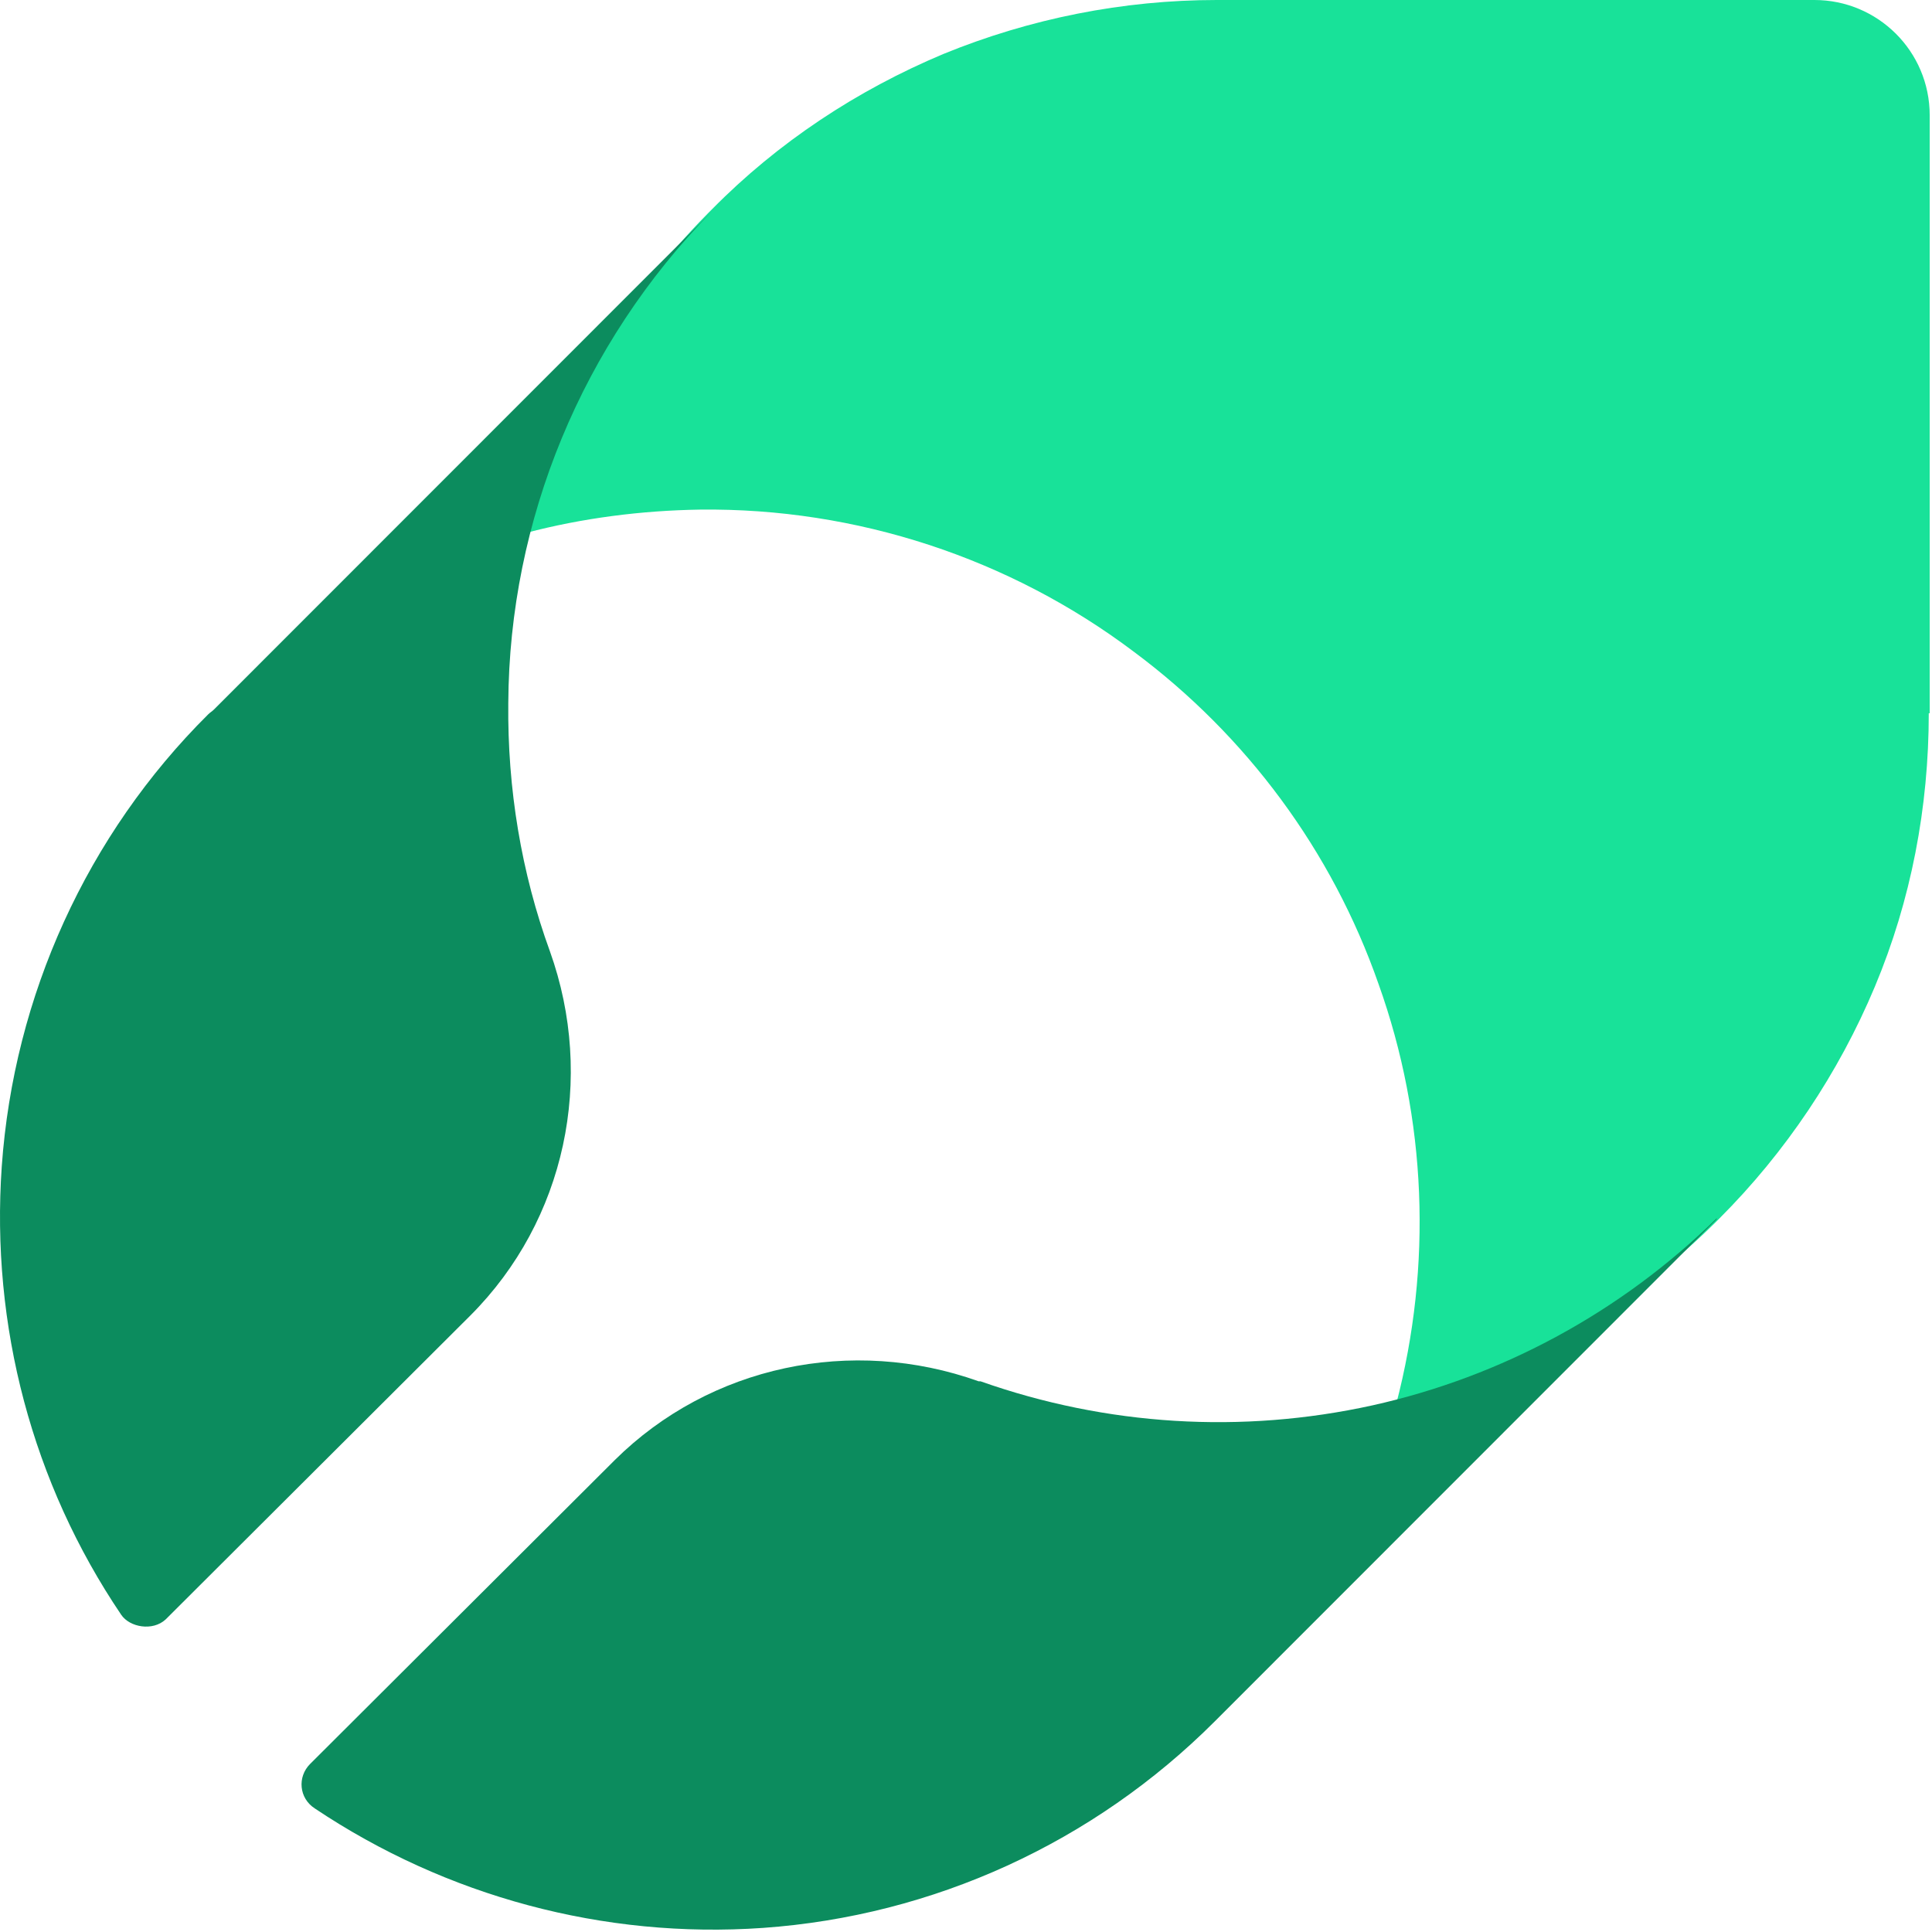
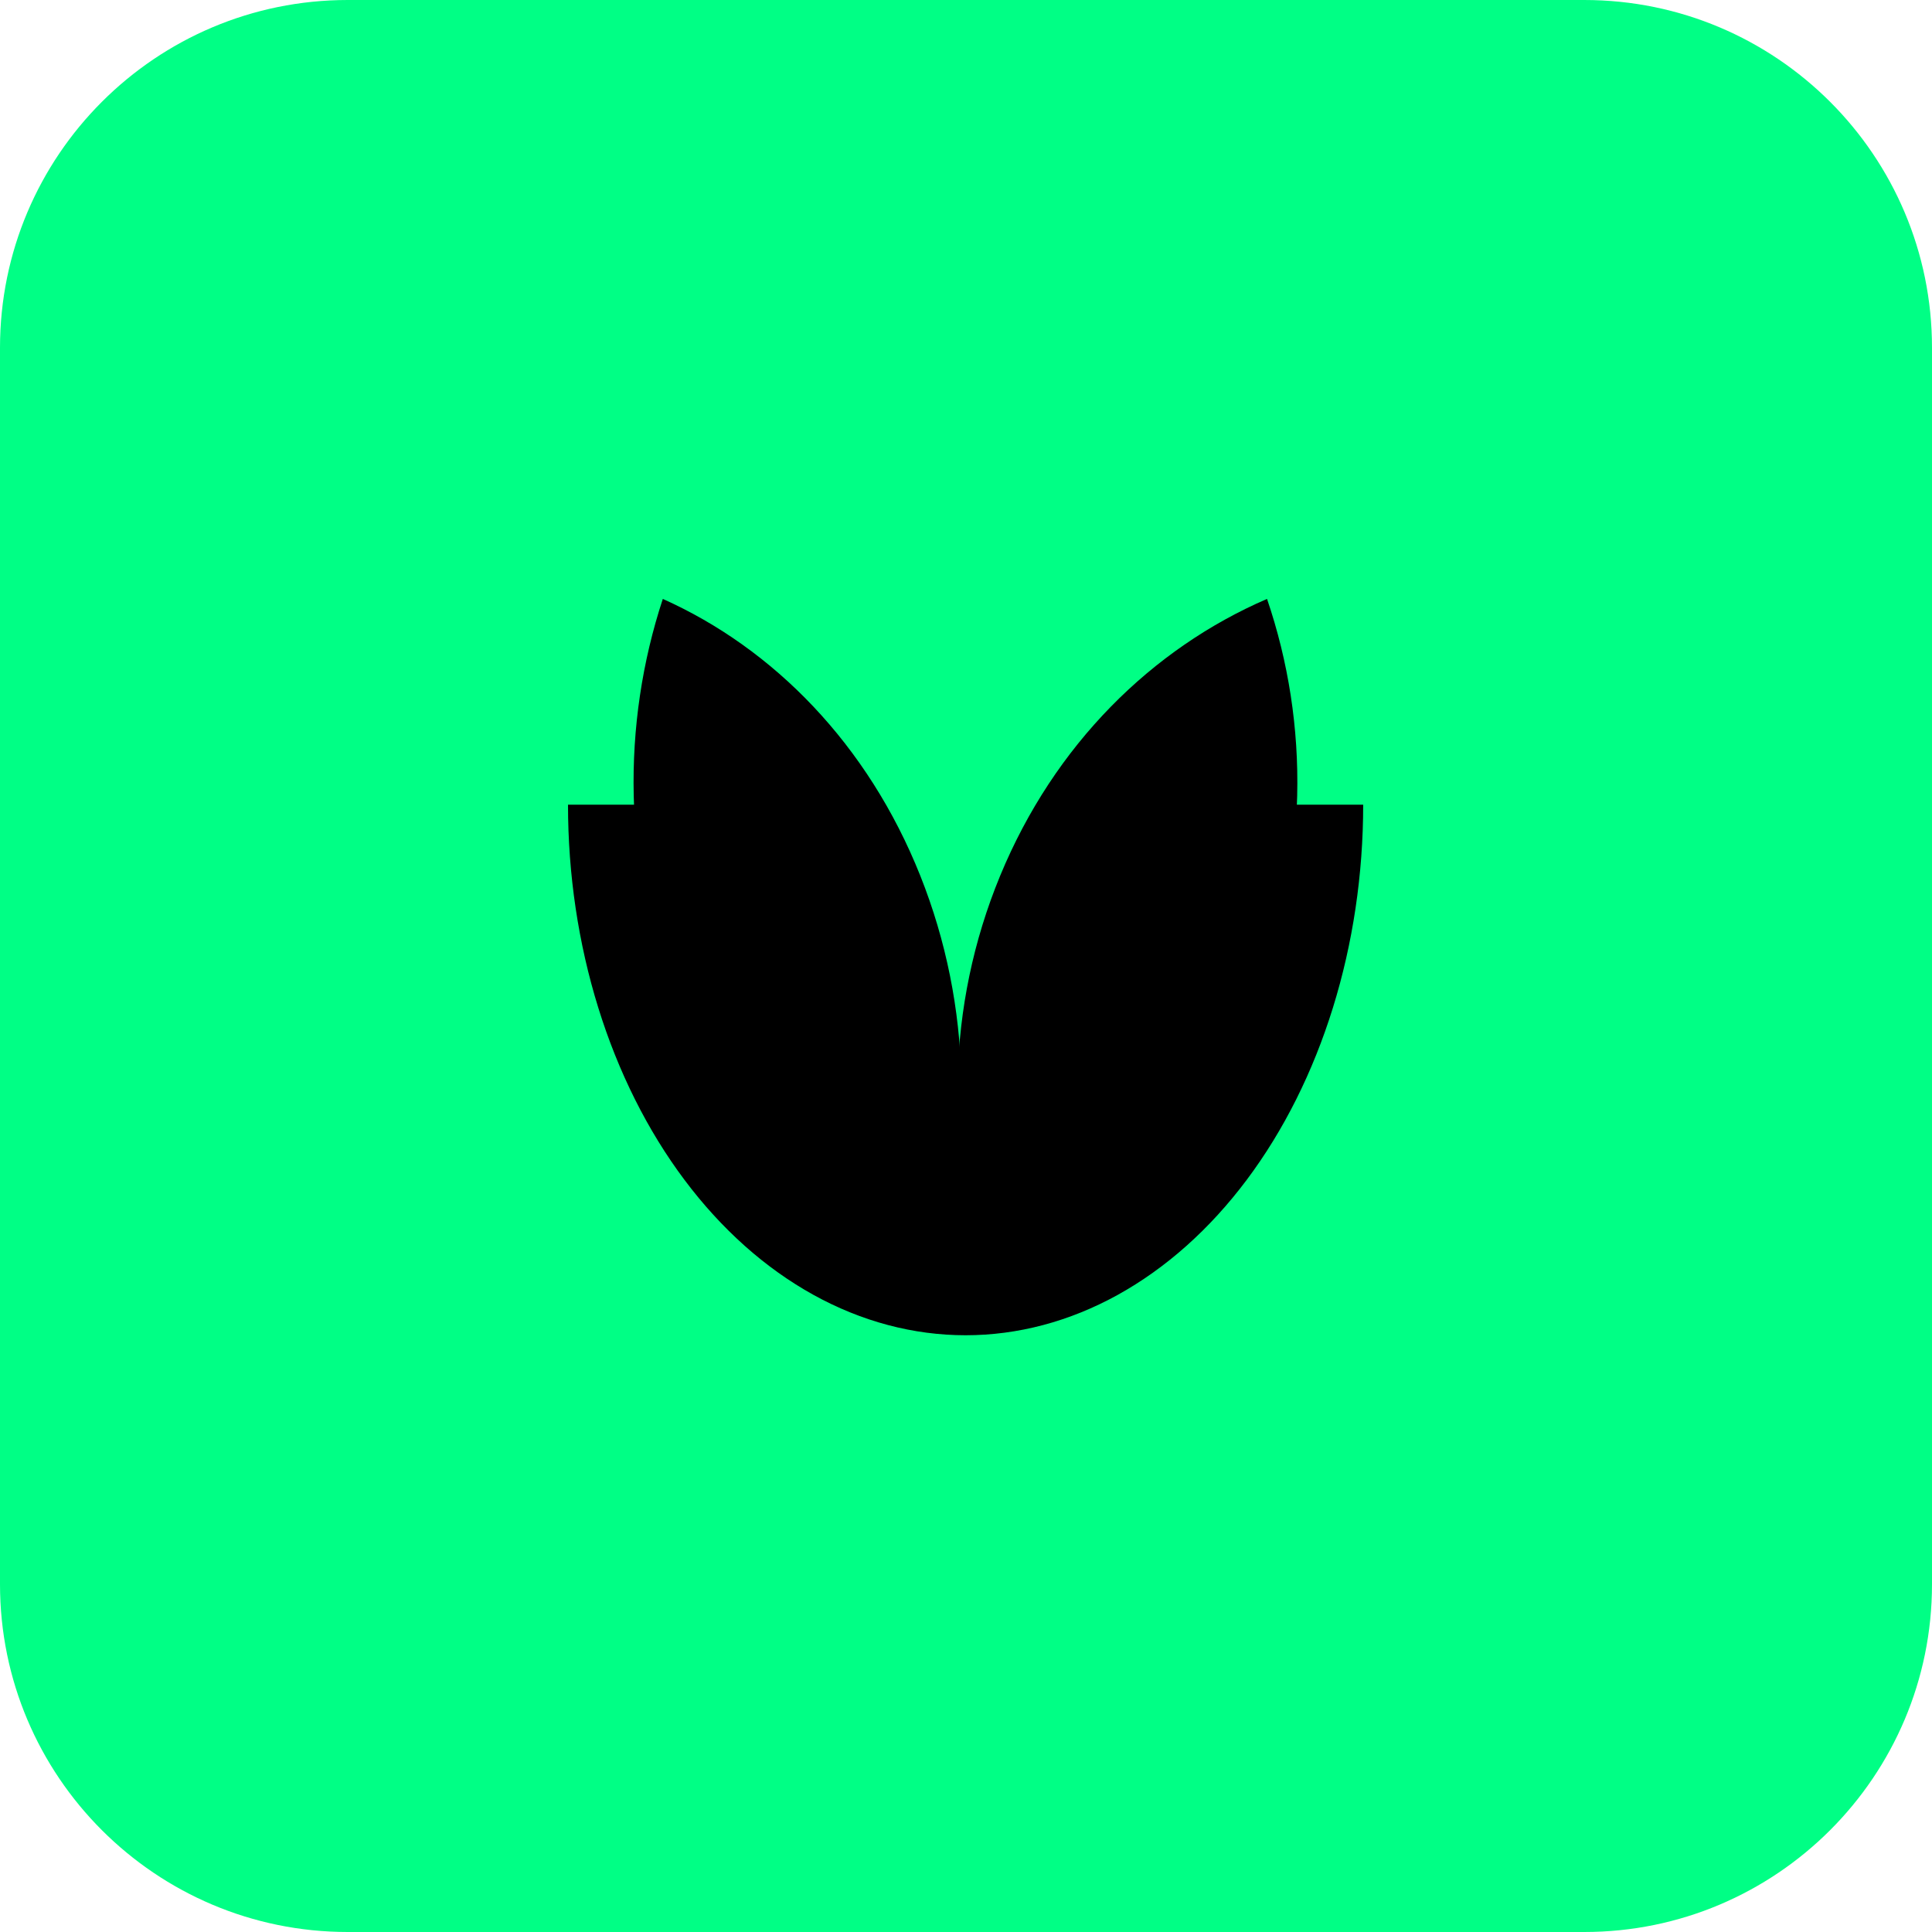
- <svg xmlns="http://www.w3.org/2000/svg" width="502" height="502" viewBox="0 0 502 502" fill="none">
-   <path d="M501.402 185.33V29.962C501.402 13.29 487.876 0 471.453 0H316.156C291.763 0 267.611 4.832 245.15 14.014C222.689 23.438 202.16 36.969 185.012 54.367L183.804 55.575C161.101 78.53 144.92 107.042 136.708 138.454C151.441 134.588 166.656 132.655 181.871 132.413C222.447 131.93 262.298 144.978 294.661 169.383C323.885 191.13 346.104 221.092 358.18 255.645C370.739 290.681 372.188 328.859 362.769 364.862C393.925 356.647 422.666 340.457 445.611 317.744L446.818 316.536C463.966 299.38 477.732 278.841 487.151 256.37C496.571 233.898 501.16 209.735 501.16 185.33H501.402Z" fill="#18E299" />
-   <path d="M132.071 182.706C132.312 135.044 151.32 89.307 184.764 55.125L55.557 184.391C55.076 184.873 54.594 185.113 54.113 185.595C22.593 216.888 3.586 258.774 0.458 303.066C-2.43 344.47 8.397 385.392 31.496 419.575C33.699 422.835 39.677 423.907 43.046 420.778L122.206 341.822C146.989 317.028 154.689 280.198 142.899 247.219C135.44 226.758 131.831 204.852 132.071 182.706Z" fill="#0C8C5E" />
-   <path d="M446.067 316.547C421.284 340.86 390.245 357.71 356.56 365.172C322.634 372.635 287.506 370.468 254.783 358.914C254.783 358.914 254.542 358.914 254.301 358.914C221.338 347.118 184.525 354.821 159.742 379.375L80.581 458.331C77.212 461.701 77.694 467.238 81.784 469.885C115.95 492.754 156.855 503.827 198.24 500.938C242.512 497.809 284.137 478.792 315.656 447.258L316.859 446.054L446.067 316.788V316.547Z" fill="#0C8C5E" />
+ <svg xmlns="http://www.w3.org/2000/svg" width="500" height="500" viewBox="0 0 500 500" fill="none">
+   <rect width="500" height="500" rx="90" fill="#00FF85" />
+   <path d="M327.907 155C338.944 187.351 338.747 224.18 324.7 258.152C310.653 292.125 285.364 316.933 255.647 329.76C244.61 297.409 244.807 260.581 258.854 226.608C272.901 192.635 298.19 167.827 327.907 155Z" fill="black" />
+   <path d="M171.536 155C160.888 187.351 161.078 224.18 174.63 258.152C188.183 292.125 212.581 316.933 241.252 329.76C251.9 297.409 251.71 260.581 238.158 226.608C224.605 192.635 200.207 167.827 171.536 155Z" fill="black" />
+   <path d="M147 208.251C147 226.283 149.661 244.138 154.832 260.797C160.003 277.456 167.583 292.593 177.137 305.344C186.692 318.094 198.035 328.208 210.519 335.109C223.003 342.009 236.383 345.561 249.896 345.561C263.408 345.561 276.788 342.009 289.272 335.109C301.756 328.208 313.099 318.094 322.654 305.344C332.208 292.593 339.788 277.456 344.959 260.797C350.13 244.138 352.791 226.283 352.791 208.251L311.633 208.251C311.633 219.07 310.036 229.783 306.933 239.779C303.831 249.774 299.283 258.856 293.55 266.507C287.818 274.157 281.012 280.225 273.521 284.366C266.031 288.506 258.003 290.637 249.896 290.637C241.788 290.637 233.76 288.506 226.27 284.366C218.779 280.225 211.974 274.157 206.241 266.507C200.508 258.856 195.96 249.774 192.858 239.779C189.755 229.783 188.158 219.07 188.158 208.251H147Z" fill="black" />
</svg>
